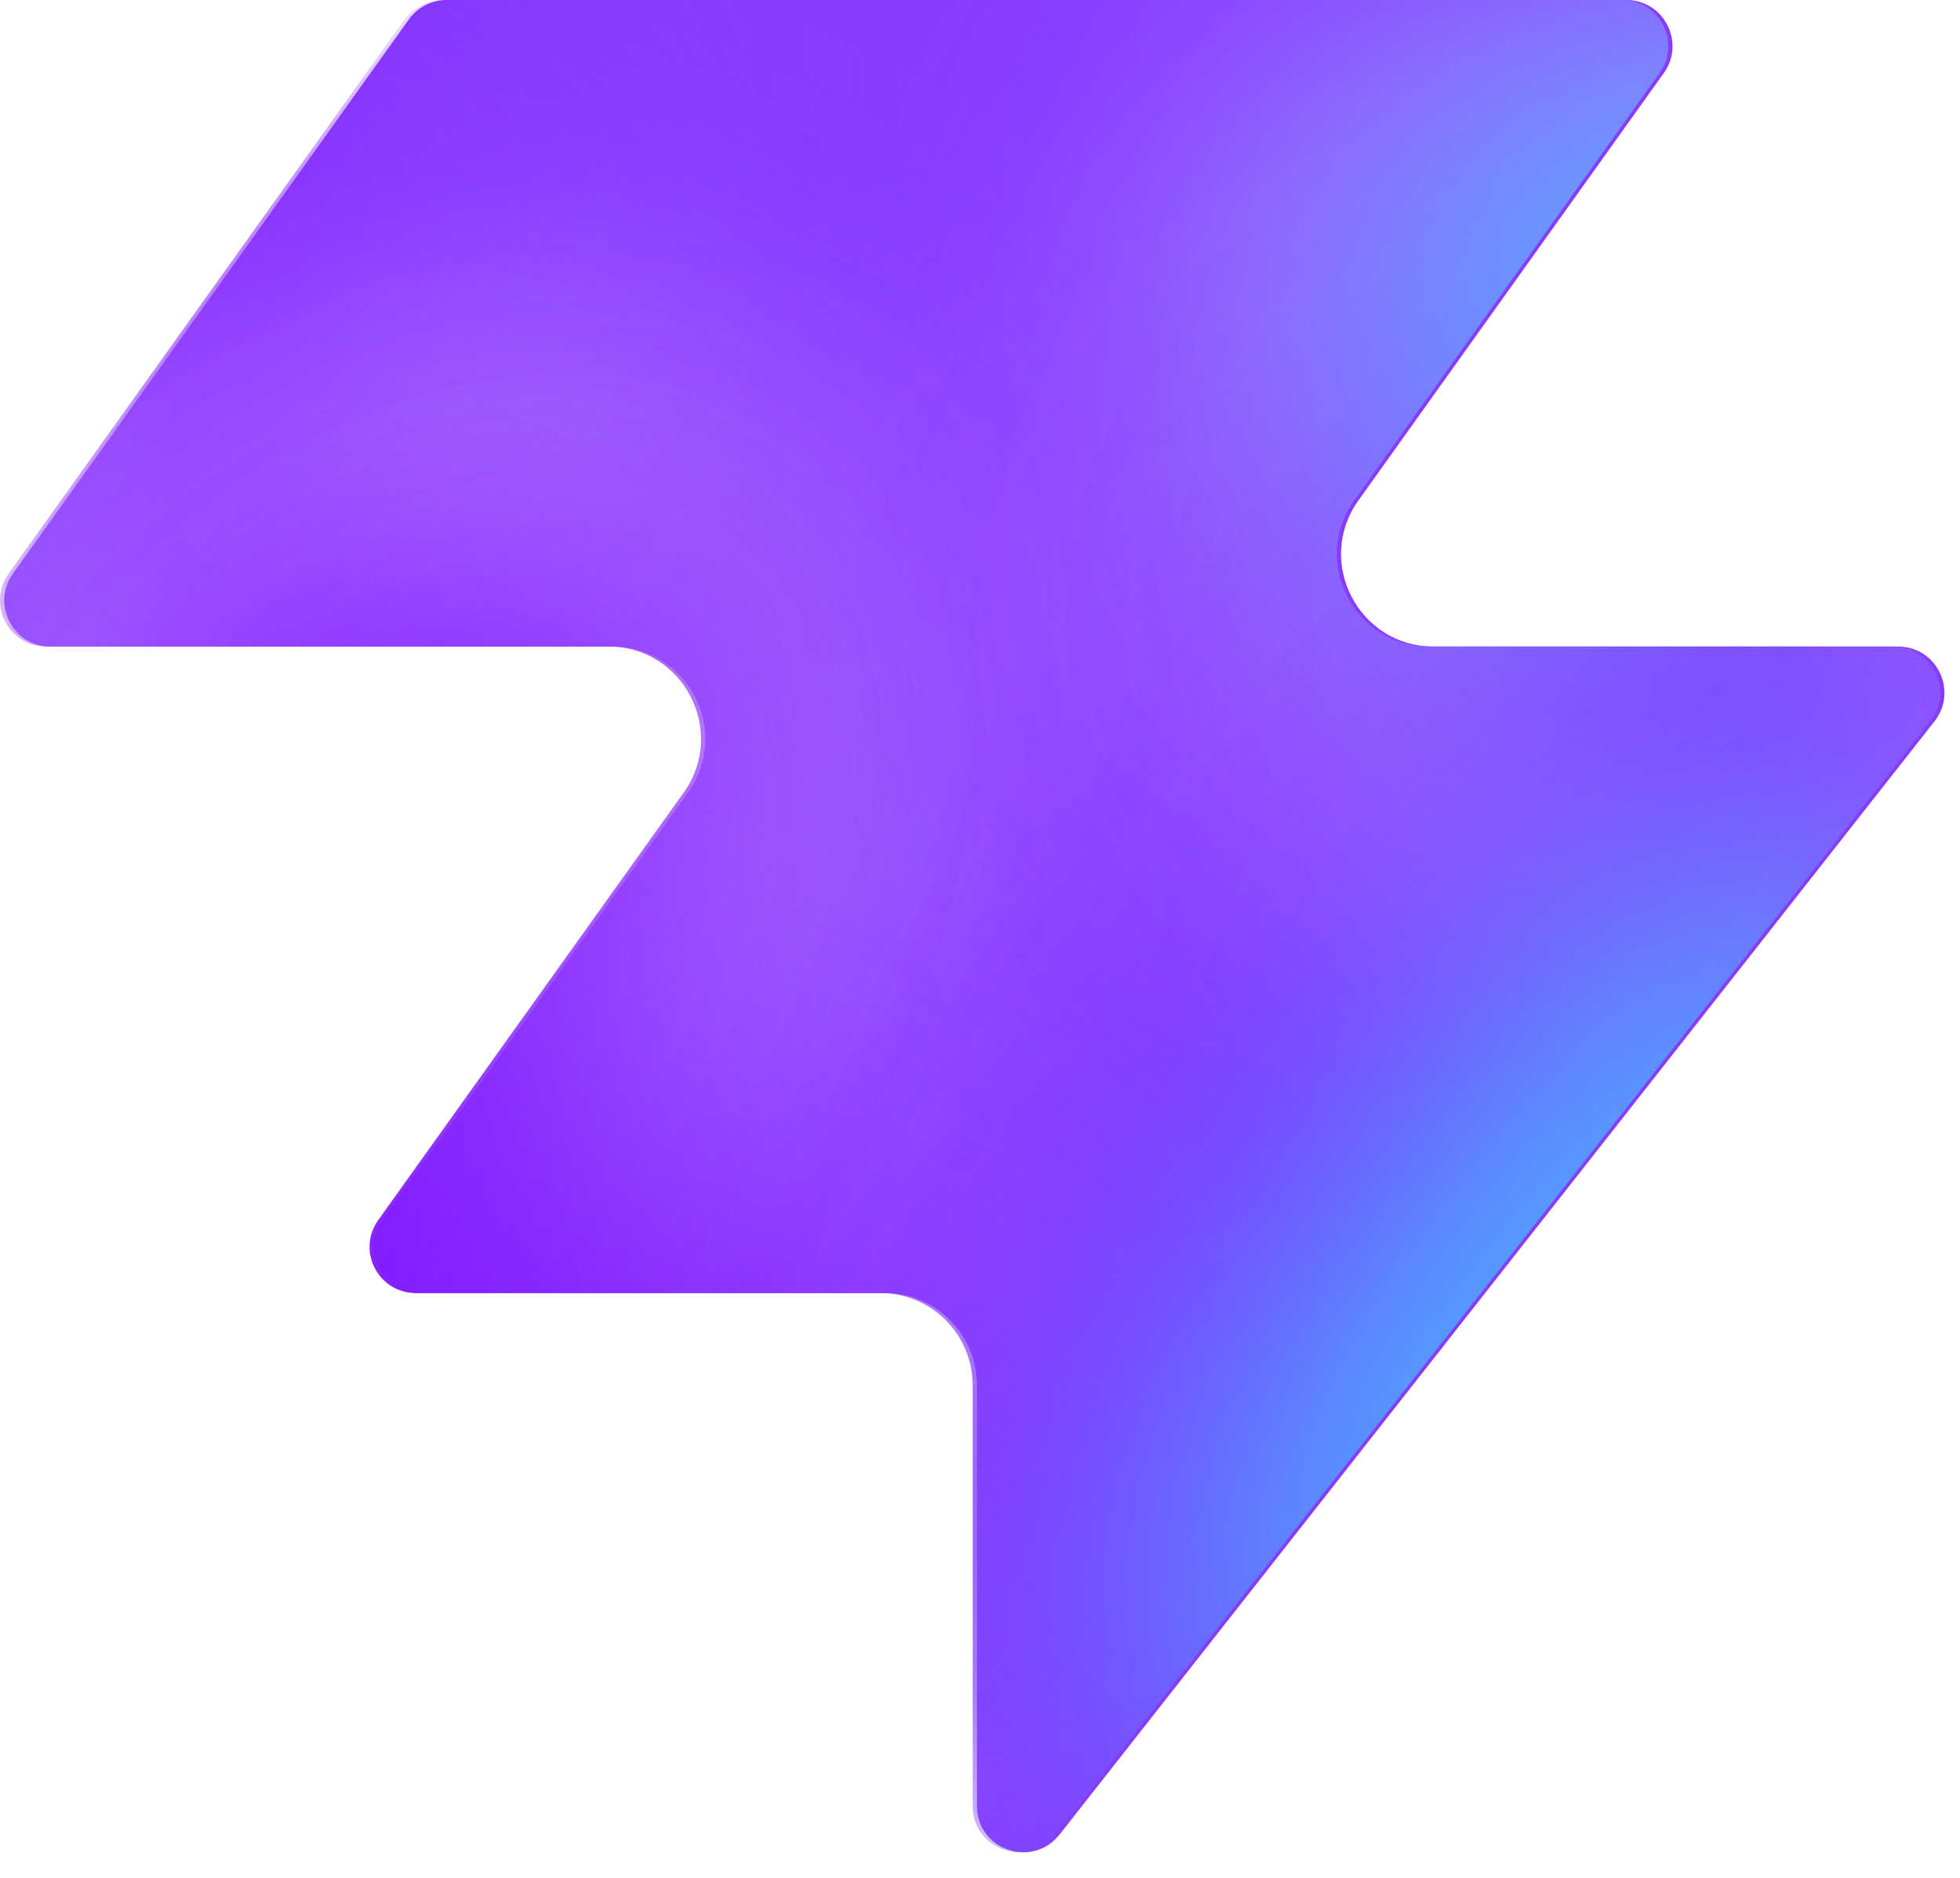
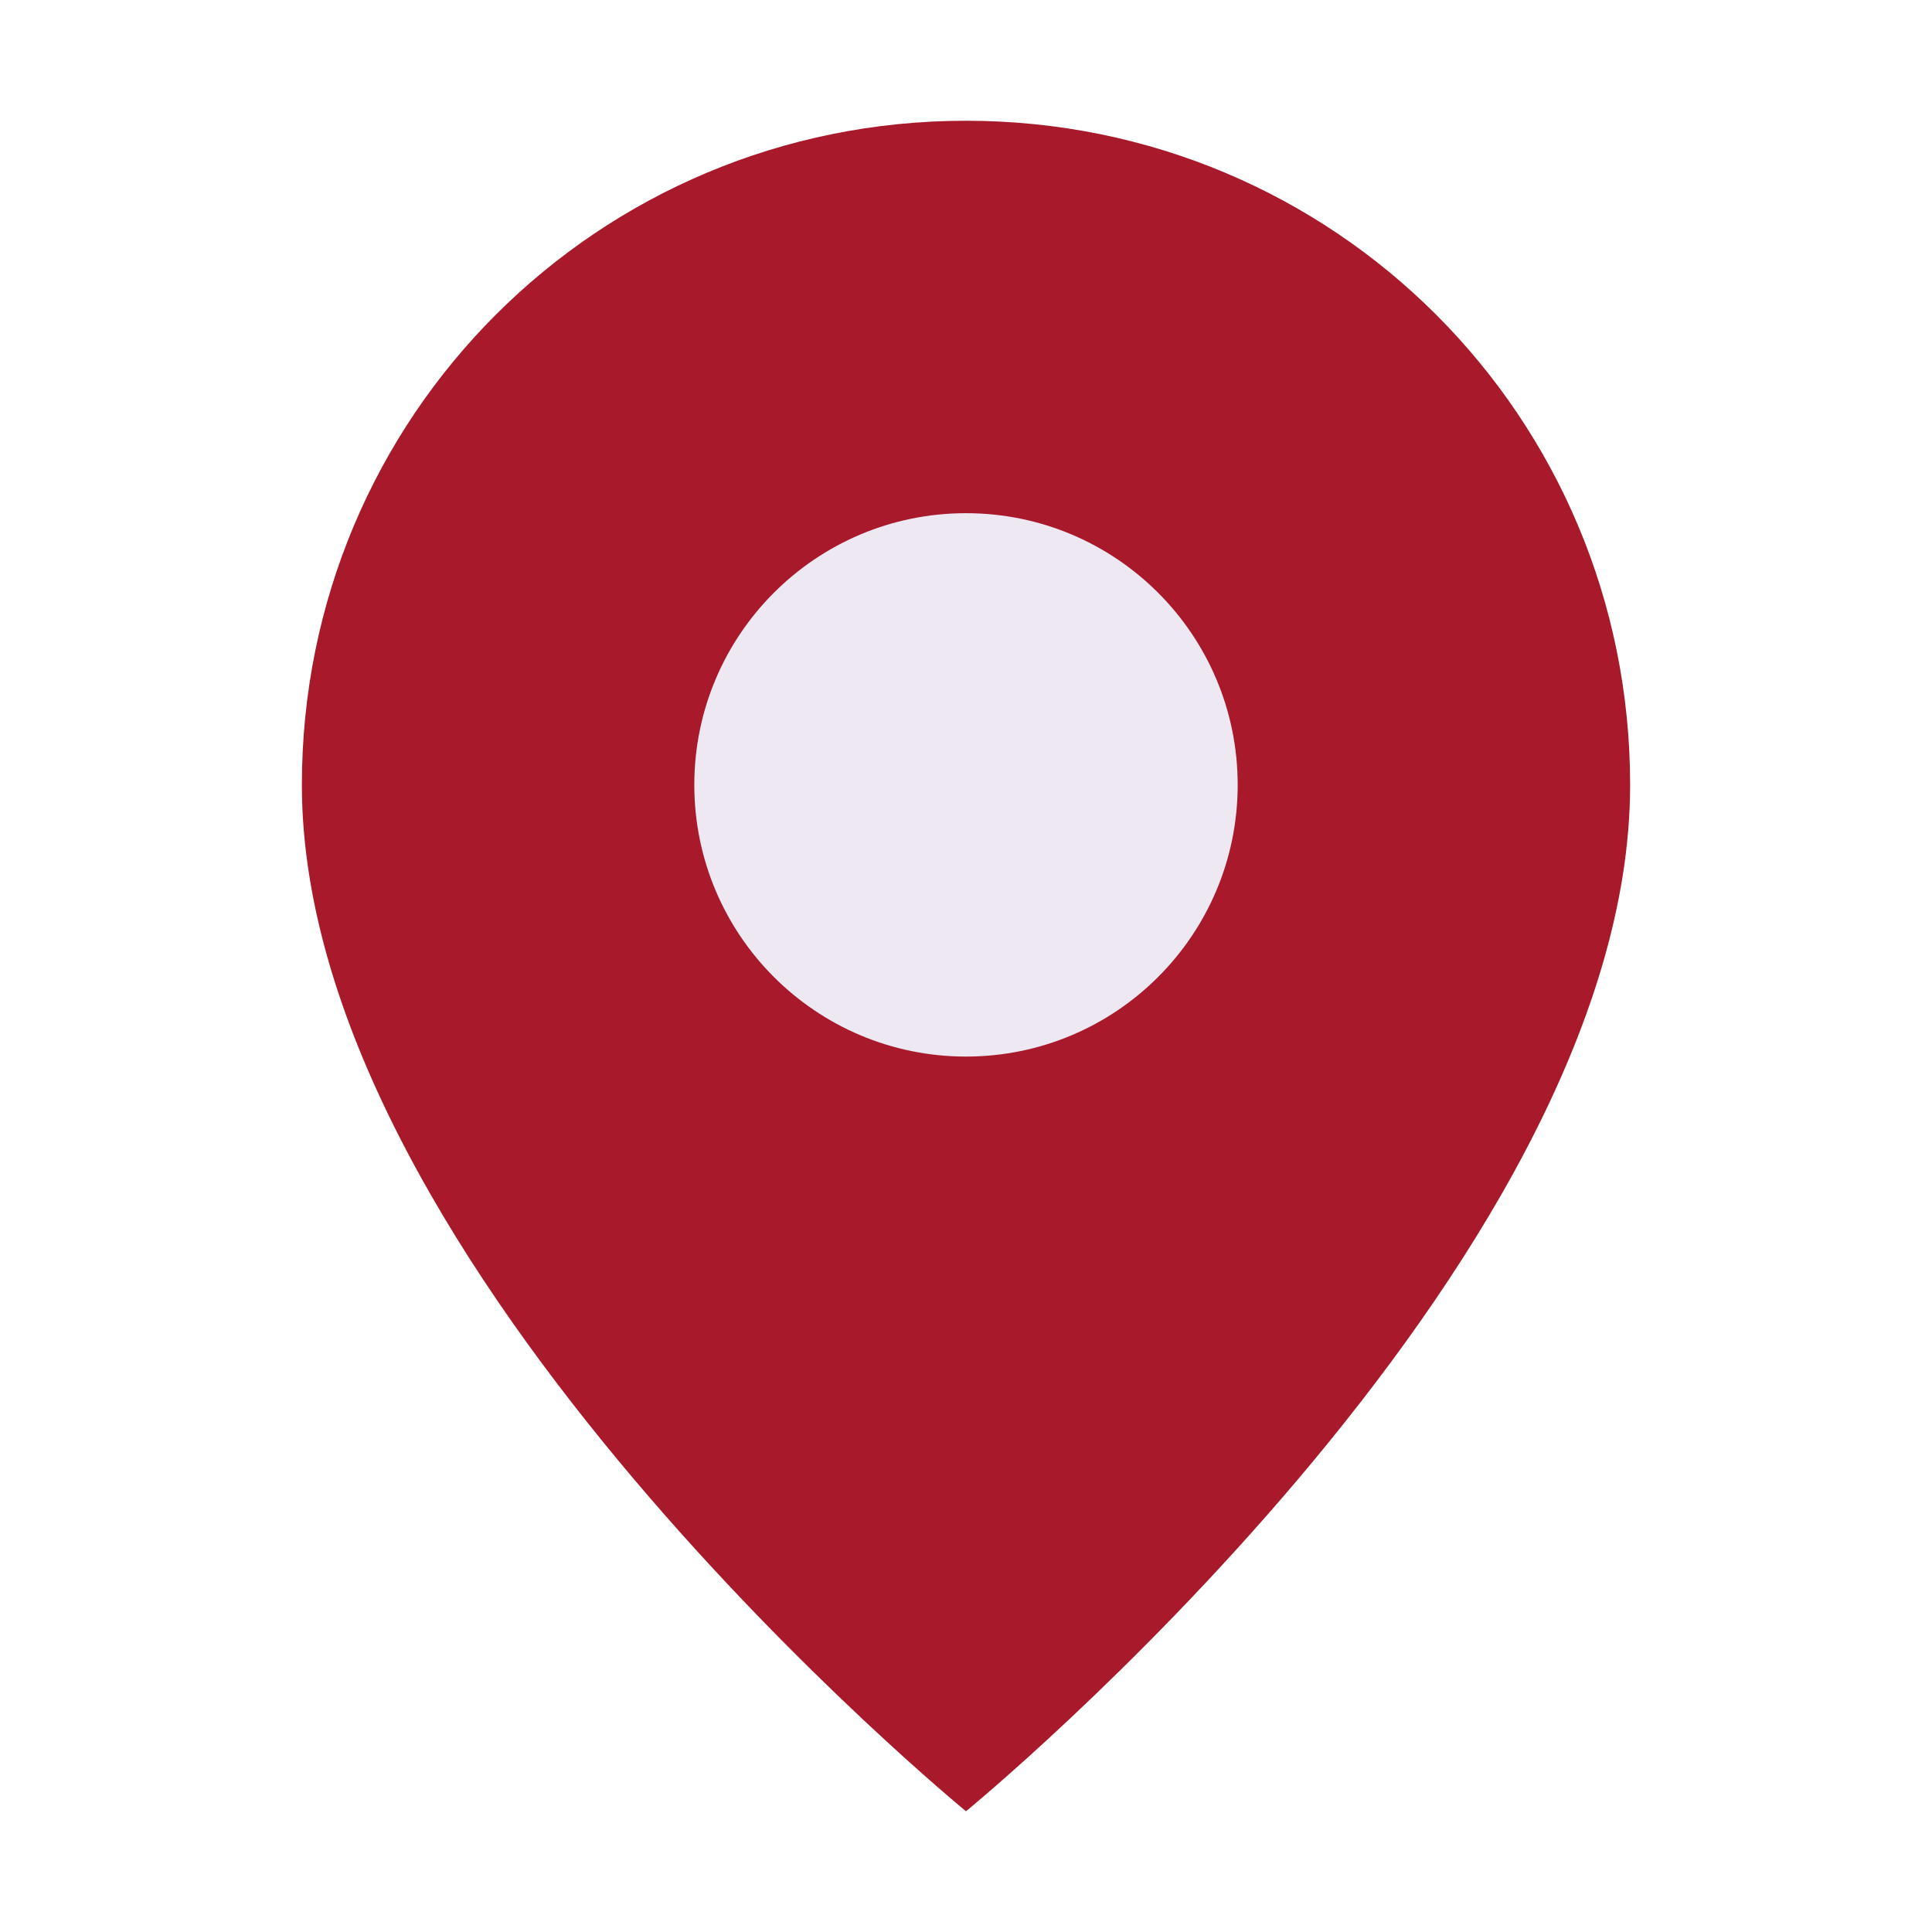
- <svg xmlns="http://www.w3.org/2000/svg" width="48" height="46" fill="none" viewBox="0 0 48 46">
-   <path fill="#863bff" d="M25.946 44.938c-.664.845-2.021.375-2.021-.698V33.937a2.26 2.26 0 0 0-2.262-2.262H10.287c-.92 0-1.456-1.04-.92-1.788l7.48-10.471c1.07-1.497 0-3.578-1.842-3.578H1.237c-.92 0-1.456-1.04-.92-1.788L10.013.474c.214-.297.556-.474.92-.474h28.894c.92 0 1.456 1.04.92 1.788l-7.48 10.471c-1.07 1.498 0 3.579 1.842 3.579h11.377c.943 0 1.473 1.088.89 1.83L25.947 44.94z" style="fill:#863bff;fill:color(display-p3 .525 .23 1);fill-opacity:1" />
-   <mask id="a" width="48" height="46" x="0" y="0" maskUnits="userSpaceOnUse" style="mask-type:alpha">
-     <path fill="#000" d="M25.842 44.938c-.664.844-2.021.375-2.021-.698V33.937a2.26 2.26 0 0 0-2.262-2.262H10.183c-.92 0-1.456-1.04-.92-1.788l7.48-10.471c1.07-1.498 0-3.579-1.842-3.579H1.133c-.92 0-1.456-1.04-.92-1.787L9.91.473c.214-.297.556-.474.92-.474h28.894c.92 0 1.456 1.04.92 1.788l-7.48 10.471c-1.07 1.498 0 3.578 1.842 3.578h11.377c.943 0 1.473 1.088.89 1.832L25.843 44.94z" style="fill:#000;fill-opacity:1" />
-   </mask>
-   <g mask="url(#a)">
-     <g filter="url(#b)">
-       <ellipse cx="5.508" cy="14.704" fill="#ede6ff" rx="5.508" ry="14.704" style="fill:#ede6ff;fill:color(display-p3 .927 .903 1);fill-opacity:1" transform="matrix(.00324 1 1 -.00324 -4.47 31.516)" />
-     </g>
-     <g filter="url(#c)">
-       <ellipse cx="10.399" cy="29.851" fill="#ede6ff" rx="10.399" ry="29.851" style="fill:#ede6ff;fill:color(display-p3 .927 .903 1);fill-opacity:1" transform="matrix(.00324 1 1 -.00324 -39.328 7.883)" />
-     </g>
-     <g filter="url(#d)">
-       <ellipse cx="5.508" cy="30.487" fill="#7e14ff" rx="5.508" ry="30.487" style="fill:#7e14ff;fill:color(display-p3 .492 .077 1);fill-opacity:1" transform="rotate(89.814 -25.913 -14.639)scale(1 -1)" />
-     </g>
-     <g filter="url(#e)">
-       <ellipse cx="5.508" cy="30.599" fill="#7e14ff" rx="5.508" ry="30.599" style="fill:#7e14ff;fill:color(display-p3 .492 .077 1);fill-opacity:1" transform="rotate(89.814 -32.644 -3.334)scale(1 -1)" />
-     </g>
-     <g filter="url(#f)">
-       <ellipse cx="5.508" cy="30.599" fill="#7e14ff" rx="5.508" ry="30.599" style="fill:#7e14ff;fill:color(display-p3 .492 .077 1);fill-opacity:1" transform="matrix(.00324 1 1 -.00324 -34.34 30.47)" />
-     </g>
-     <g filter="url(#g)">
-       <ellipse cx="14.072" cy="22.078" fill="#ede6ff" rx="14.072" ry="22.078" style="fill:#ede6ff;fill:color(display-p3 .927 .903 1);fill-opacity:1" transform="rotate(93.35 24.506 48.493)scale(-1 1)" />
-     </g>
-     <g filter="url(#h)">
-       <ellipse cx="3.47" cy="21.501" fill="#7e14ff" rx="3.47" ry="21.501" style="fill:#7e14ff;fill:color(display-p3 .492 .077 1);fill-opacity:1" transform="rotate(89.009 28.708 47.59)scale(-1 1)" />
-     </g>
-     <g filter="url(#i)">
-       <ellipse cx="3.47" cy="21.501" fill="#7e14ff" rx="3.47" ry="21.501" style="fill:#7e14ff;fill:color(display-p3 .492 .077 1);fill-opacity:1" transform="rotate(89.009 28.708 47.59)scale(-1 1)" />
-     </g>
-     <g filter="url(#j)">
-       <ellipse cx=".387" cy="8.972" fill="#7e14ff" rx="4.407" ry="29.108" style="fill:#7e14ff;fill:color(display-p3 .492 .077 1);fill-opacity:1" transform="rotate(39.51 .387 8.972)" />
-     </g>
-     <g filter="url(#k)">
-       <ellipse cx="47.523" cy="-6.092" fill="#7e14ff" rx="4.407" ry="29.108" style="fill:#7e14ff;fill:color(display-p3 .492 .077 1);fill-opacity:1" transform="rotate(37.892 47.523 -6.092)" />
-     </g>
-     <g filter="url(#l)">
-       <ellipse cx="41.412" cy="6.333" fill="#47bfff" rx="5.971" ry="9.665" style="fill:#47bfff;fill:color(display-p3 .28 .748 1);fill-opacity:1" transform="rotate(37.892 41.412 6.333)" />
-     </g>
-     <g filter="url(#m)">
-       <ellipse cx="-1.879" cy="38.332" fill="#7e14ff" rx="4.407" ry="29.108" style="fill:#7e14ff;fill:color(display-p3 .492 .077 1);fill-opacity:1" transform="rotate(37.892 -1.88 38.332)" />
-     </g>
-     <g filter="url(#n)">
-       <ellipse cx="-1.879" cy="38.332" fill="#7e14ff" rx="4.407" ry="29.108" style="fill:#7e14ff;fill:color(display-p3 .492 .077 1);fill-opacity:1" transform="rotate(37.892 -1.88 38.332)" />
-     </g>
-     <g filter="url(#o)">
-       <ellipse cx="35.651" cy="29.907" fill="#7e14ff" rx="4.407" ry="29.108" style="fill:#7e14ff;fill:color(display-p3 .492 .077 1);fill-opacity:1" transform="rotate(37.892 35.651 29.907)" />
-     </g>
-     <g filter="url(#p)">
-       <ellipse cx="38.418" cy="32.4" fill="#47bfff" rx="5.971" ry="15.297" style="fill:#47bfff;fill:color(display-p3 .28 .748 1);fill-opacity:1" transform="rotate(37.892 38.418 32.4)" />
-     </g>
-   </g>
-   <defs>
-     <filter id="b" width="60.045" height="41.654" x="-19.77" y="16.149" color-interpolation-filters="sRGB" filterUnits="userSpaceOnUse">
-       <feFlood flood-opacity="0" result="BackgroundImageFix" />
-       <feBlend in="SourceGraphic" in2="BackgroundImageFix" result="shape" />
-       <feGaussianBlur result="effect1_foregroundBlur_2002_17158" stdDeviation="7.659" />
-     </filter>
-     <filter id="c" width="90.34" height="51.437" x="-54.613" y="-7.533" color-interpolation-filters="sRGB" filterUnits="userSpaceOnUse">
-       <feFlood flood-opacity="0" result="BackgroundImageFix" />
-       <feBlend in="SourceGraphic" in2="BackgroundImageFix" result="shape" />
-       <feGaussianBlur result="effect1_foregroundBlur_2002_17158" stdDeviation="7.659" />
-     </filter>
-     <filter id="d" width="79.355" height="29.4" x="-49.64" y="2.03" color-interpolation-filters="sRGB" filterUnits="userSpaceOnUse">
-       <feFlood flood-opacity="0" result="BackgroundImageFix" />
-       <feBlend in="SourceGraphic" in2="BackgroundImageFix" result="shape" />
-       <feGaussianBlur result="effect1_foregroundBlur_2002_17158" stdDeviation="4.596" />
-     </filter>
-     <filter id="e" width="79.579" height="29.4" x="-45.045" y="20.029" color-interpolation-filters="sRGB" filterUnits="userSpaceOnUse">
-       <feFlood flood-opacity="0" result="BackgroundImageFix" />
-       <feBlend in="SourceGraphic" in2="BackgroundImageFix" result="shape" />
-       <feGaussianBlur result="effect1_foregroundBlur_2002_17158" stdDeviation="4.596" />
-     </filter>
-     <filter id="f" width="79.579" height="29.4" x="-43.513" y="21.178" color-interpolation-filters="sRGB" filterUnits="userSpaceOnUse">
-       <feFlood flood-opacity="0" result="BackgroundImageFix" />
-       <feBlend in="SourceGraphic" in2="BackgroundImageFix" result="shape" />
-       <feGaussianBlur result="effect1_foregroundBlur_2002_17158" stdDeviation="4.596" />
-     </filter>
-     <filter id="g" width="74.749" height="58.852" x="15.756" y="-17.901" color-interpolation-filters="sRGB" filterUnits="userSpaceOnUse">
-       <feFlood flood-opacity="0" result="BackgroundImageFix" />
-       <feBlend in="SourceGraphic" in2="BackgroundImageFix" result="shape" />
-       <feGaussianBlur result="effect1_foregroundBlur_2002_17158" stdDeviation="7.659" />
-     </filter>
-     <filter id="h" width="61.377" height="25.362" x="23.548" y="2.284" color-interpolation-filters="sRGB" filterUnits="userSpaceOnUse">
-       <feFlood flood-opacity="0" result="BackgroundImageFix" />
-       <feBlend in="SourceGraphic" in2="BackgroundImageFix" result="shape" />
-       <feGaussianBlur result="effect1_foregroundBlur_2002_17158" stdDeviation="4.596" />
-     </filter>
-     <filter id="i" width="61.377" height="25.362" x="23.548" y="2.284" color-interpolation-filters="sRGB" filterUnits="userSpaceOnUse">
-       <feFlood flood-opacity="0" result="BackgroundImageFix" />
-       <feBlend in="SourceGraphic" in2="BackgroundImageFix" result="shape" />
-       <feGaussianBlur result="effect1_foregroundBlur_2002_17158" stdDeviation="4.596" />
-     </filter>
-     <filter id="j" width="56.045" height="63.649" x="-27.636" y="-22.853" color-interpolation-filters="sRGB" filterUnits="userSpaceOnUse">
-       <feFlood flood-opacity="0" result="BackgroundImageFix" />
-       <feBlend in="SourceGraphic" in2="BackgroundImageFix" result="shape" />
-       <feGaussianBlur result="effect1_foregroundBlur_2002_17158" stdDeviation="4.596" />
-     </filter>
-     <filter id="k" width="54.814" height="64.646" x="20.116" y="-38.415" color-interpolation-filters="sRGB" filterUnits="userSpaceOnUse">
-       <feFlood flood-opacity="0" result="BackgroundImageFix" />
-       <feBlend in="SourceGraphic" in2="BackgroundImageFix" result="shape" />
-       <feGaussianBlur result="effect1_foregroundBlur_2002_17158" stdDeviation="4.596" />
-     </filter>
-     <filter id="l" width="33.541" height="35.313" x="24.641" y="-11.323" color-interpolation-filters="sRGB" filterUnits="userSpaceOnUse">
-       <feFlood flood-opacity="0" result="BackgroundImageFix" />
-       <feBlend in="SourceGraphic" in2="BackgroundImageFix" result="shape" />
-       <feGaussianBlur result="effect1_foregroundBlur_2002_17158" stdDeviation="4.596" />
-     </filter>
-     <filter id="m" width="54.814" height="64.646" x="-29.286" y="6.009" color-interpolation-filters="sRGB" filterUnits="userSpaceOnUse">
-       <feFlood flood-opacity="0" result="BackgroundImageFix" />
-       <feBlend in="SourceGraphic" in2="BackgroundImageFix" result="shape" />
-       <feGaussianBlur result="effect1_foregroundBlur_2002_17158" stdDeviation="4.596" />
-     </filter>
-     <filter id="n" width="54.814" height="64.646" x="-29.286" y="6.009" color-interpolation-filters="sRGB" filterUnits="userSpaceOnUse">
-       <feFlood flood-opacity="0" result="BackgroundImageFix" />
-       <feBlend in="SourceGraphic" in2="BackgroundImageFix" result="shape" />
-       <feGaussianBlur result="effect1_foregroundBlur_2002_17158" stdDeviation="4.596" />
-     </filter>
-     <filter id="o" width="54.814" height="64.646" x="8.244" y="-2.416" color-interpolation-filters="sRGB" filterUnits="userSpaceOnUse">
-       <feFlood flood-opacity="0" result="BackgroundImageFix" />
-       <feBlend in="SourceGraphic" in2="BackgroundImageFix" result="shape" />
-       <feGaussianBlur result="effect1_foregroundBlur_2002_17158" stdDeviation="4.596" />
-     </filter>
-     <filter id="p" width="39.409" height="43.623" x="18.713" y="10.588" color-interpolation-filters="sRGB" filterUnits="userSpaceOnUse">
-       <feFlood flood-opacity="0" result="BackgroundImageFix" />
-       <feBlend in="SourceGraphic" in2="BackgroundImageFix" result="shape" />
-       <feGaussianBlur result="effect1_foregroundBlur_2002_17158" stdDeviation="4.596" />
-     </filter>
-   </defs>
+ <svg xmlns="http://www.w3.org/2000/svg" viewBox="0 0 32 32">
+   <path fill="#A81A2B" d="M16 2C9.9 2 5 6.9 5 13c0 8 11 17 11 17s11-9 11-17c0-6.1-4.9-11-11-11z" />
+   <circle cx="16" cy="13" r="4.5" fill="#EEE8F2" />
</svg>
